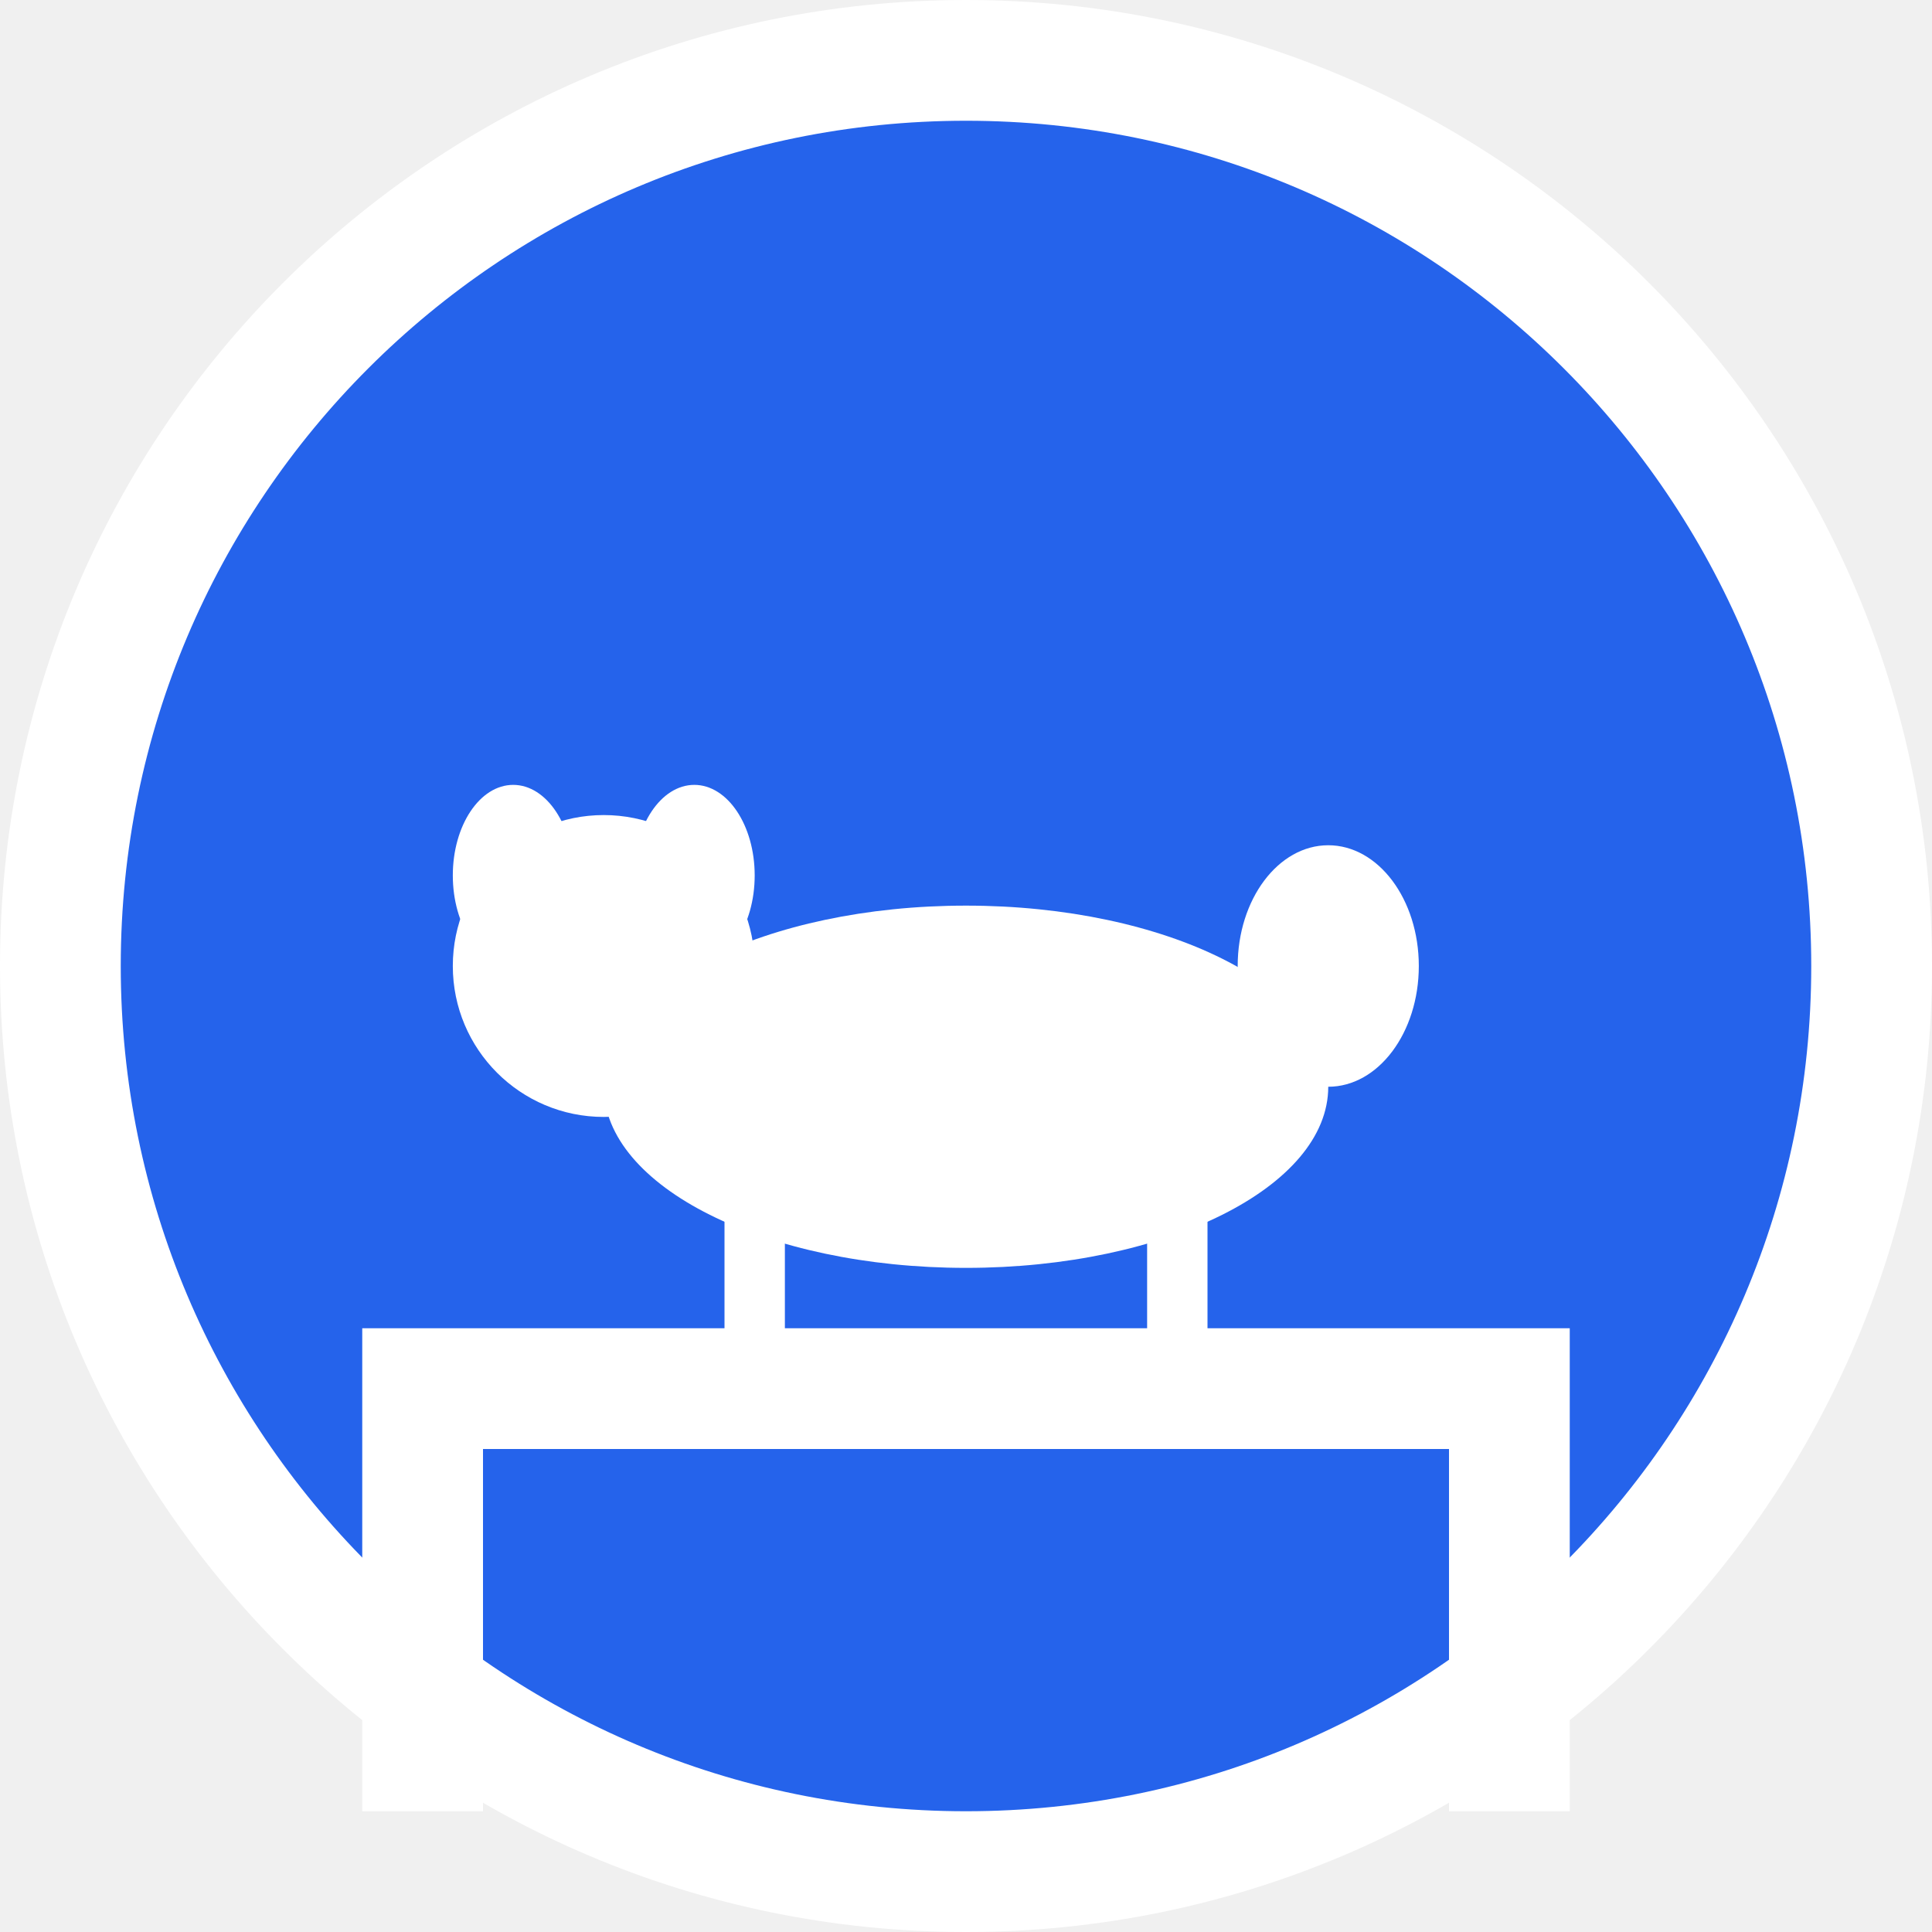
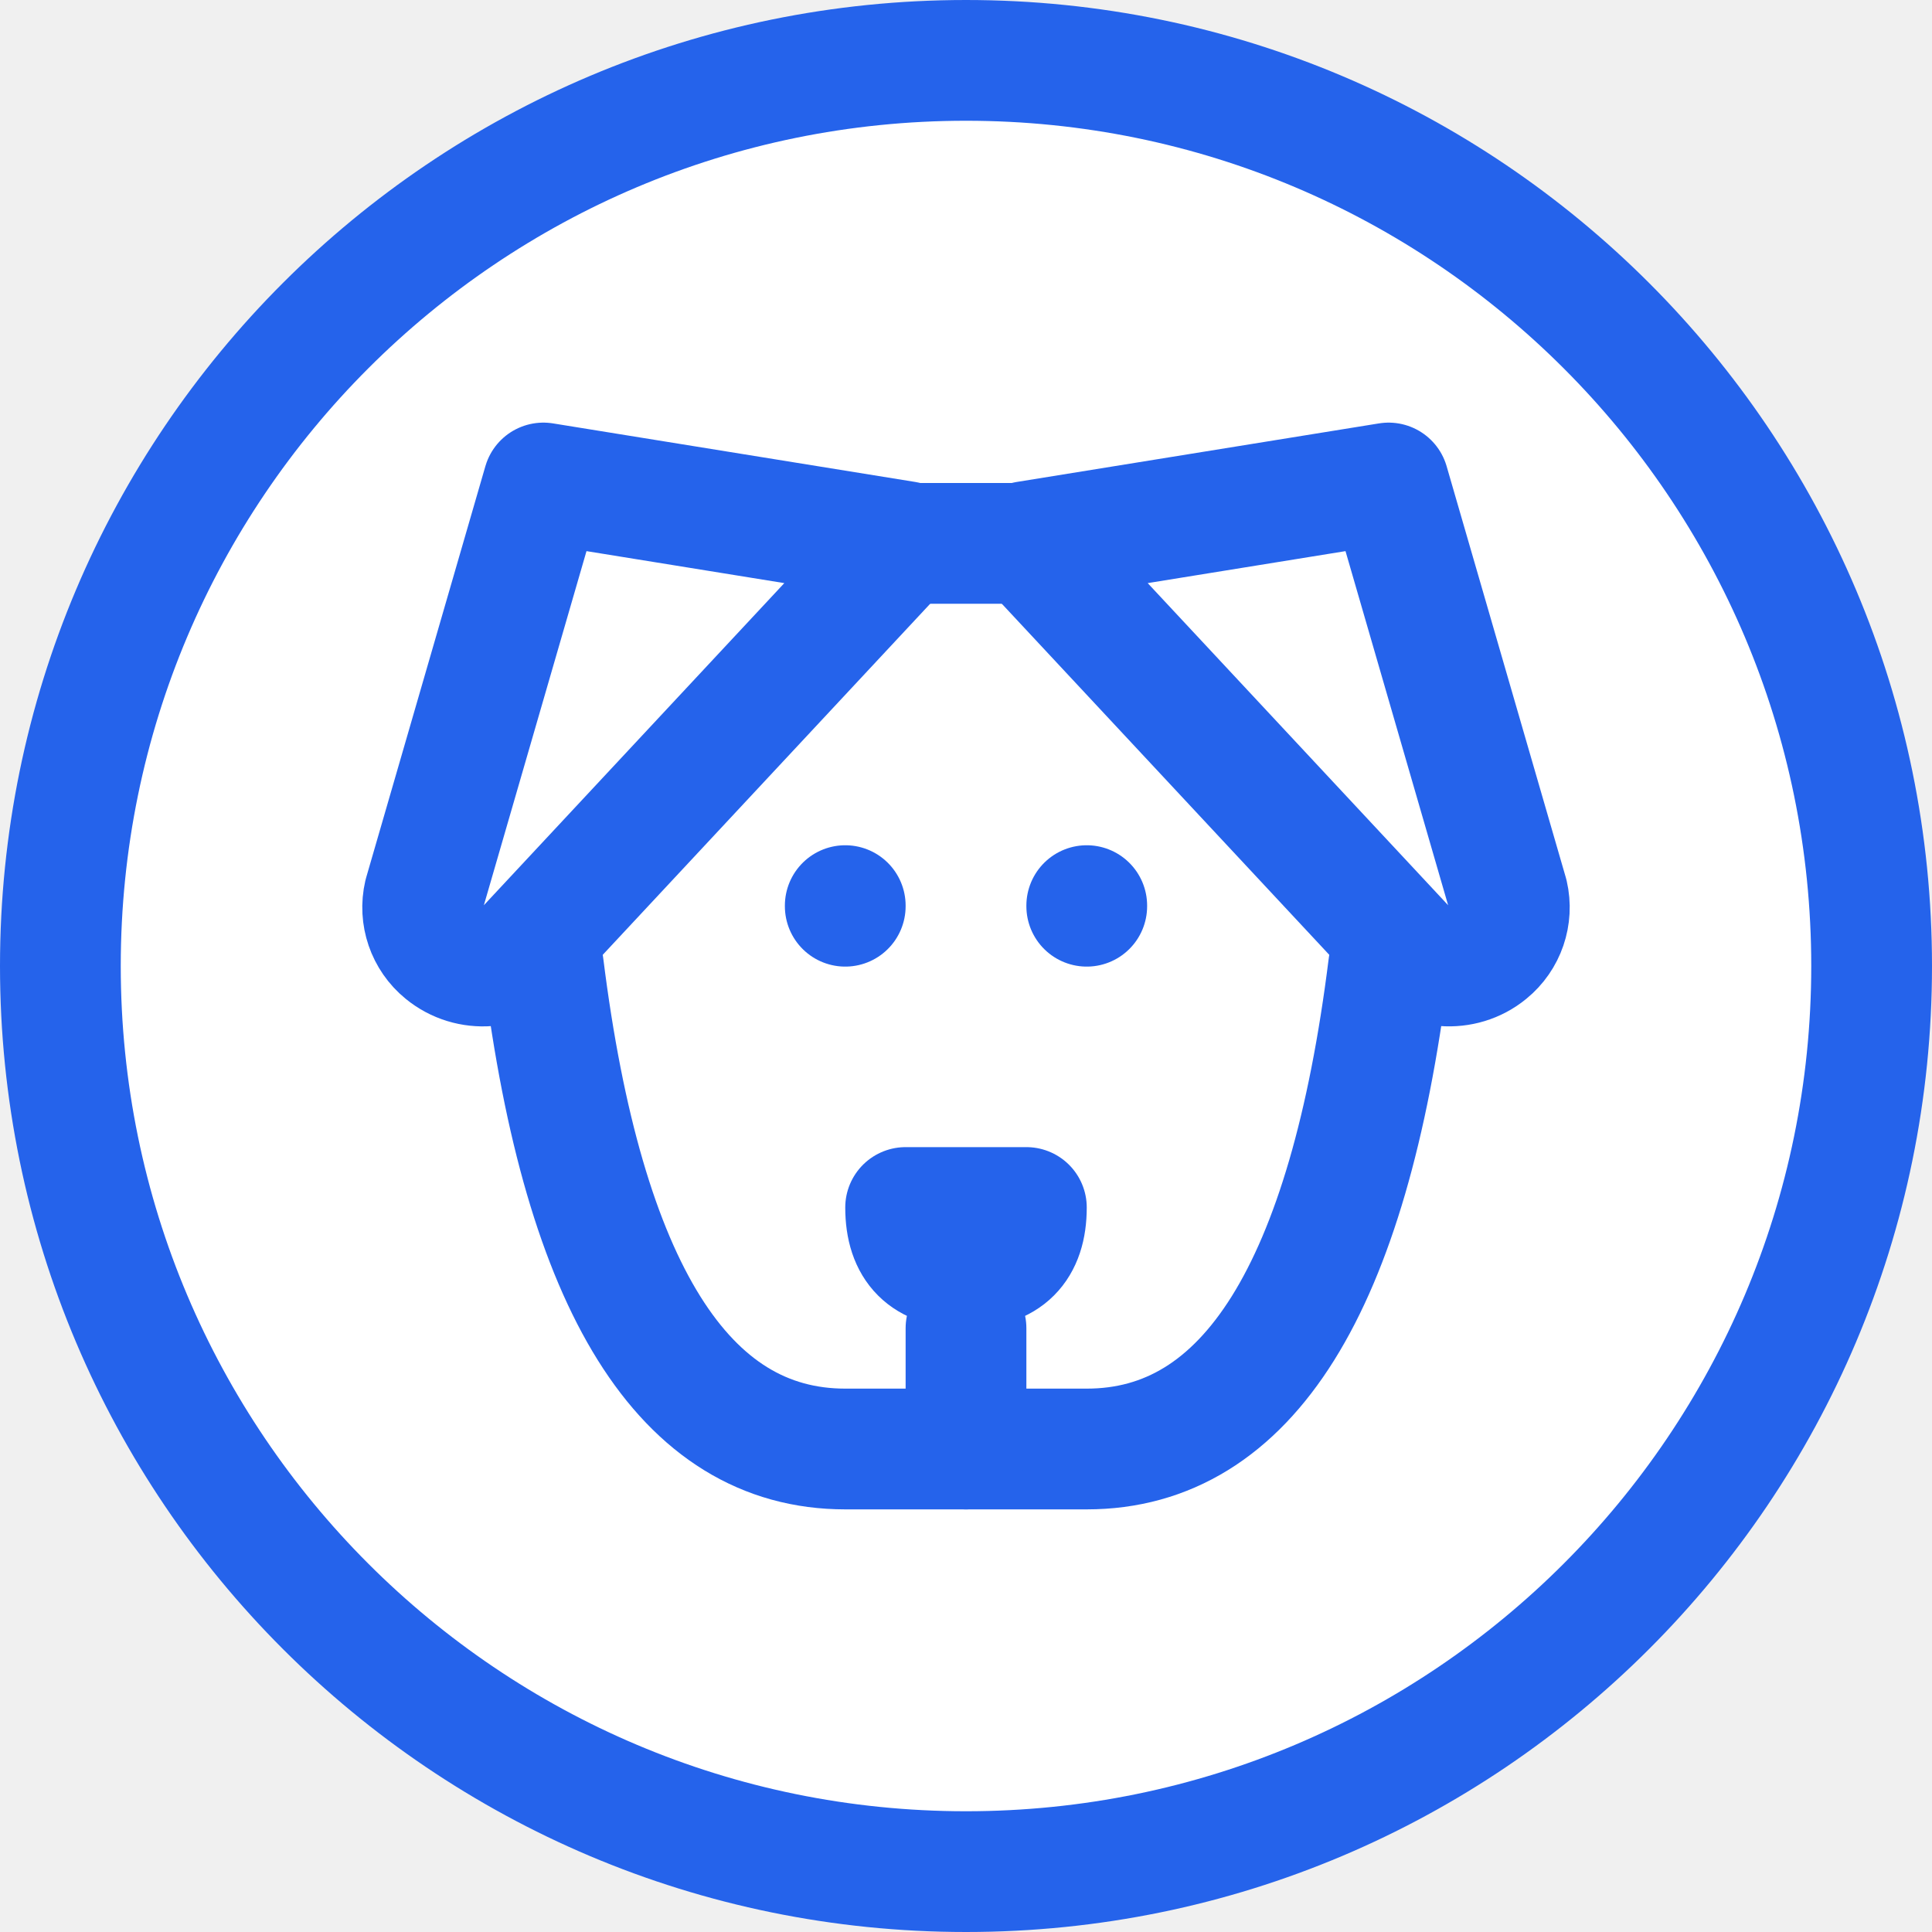
<svg xmlns="http://www.w3.org/2000/svg" width="32" height="32" viewBox="0 0 32 32">
-   <circle cx="16" cy="16" r="15" fill="#2563eb" stroke="#ffffff" stroke-width="2" />
-   <rect x="6" y="24" width="2" height="6" fill="#ffffff" />
-   <rect x="24" y="24" width="2" height="6" fill="#ffffff" />
-   <rect x="6" y="22" width="20" height="2" fill="#ffffff" />
-   <ellipse cx="16" cy="18" rx="6" ry="3" fill="#ffffff" />
-   <circle cx="10" cy="16" r="2.5" fill="#ffffff" />
-   <ellipse cx="8.5" cy="14.5" rx="1" ry="1.5" fill="#ffffff" />
-   <ellipse cx="11.5" cy="14.5" rx="1" ry="1.5" fill="#ffffff" />
-   <rect x="12" y="20" width="1" height="3" fill="#ffffff" />
-   <rect x="19" y="20" width="1" height="3" fill="#ffffff" />
-   <ellipse cx="22" cy="16" rx="1.5" ry="2" fill="#ffffff" />
+   <circle cx="16" cy="16" r="15" fill="#ffffff" stroke="#2563eb" stroke-width="2" />
+   <g transform="translate(4, 4)" fill="none" stroke="#2563eb" stroke-width="2" stroke-linecap="round" stroke-linejoin="round">
+     <path d="M11 5h2" />
+     <path d="M19 12c-.667 5.333 -2.333 8 -5 8h-4c-2.667 0 -4.333 -2.667 -5 -8" />
+     <path d="M11 16c0 .667 .333 1 1 1s1 -.333 1 -1h-2z" />
+     <path d="M12 18v2" />
+     <path d="M10 11v.01" />
+     <path d="M14 11v.01" />
+     <path d="M5 4l6 .97l-6.238 6.688a1.021 1.021 0 0 1 -1.41 .111a.953 .953 0 0 1 -.327 -.954l1.975 -6.815z" />
+     <path d="M19 4l-6 .97l6.238 6.688c.358 .408 .989 .458 1.41 .111a.953 .953 0 0 0 .327 -.954l-1.975 -6.815z" />
+   </g>
</svg>
